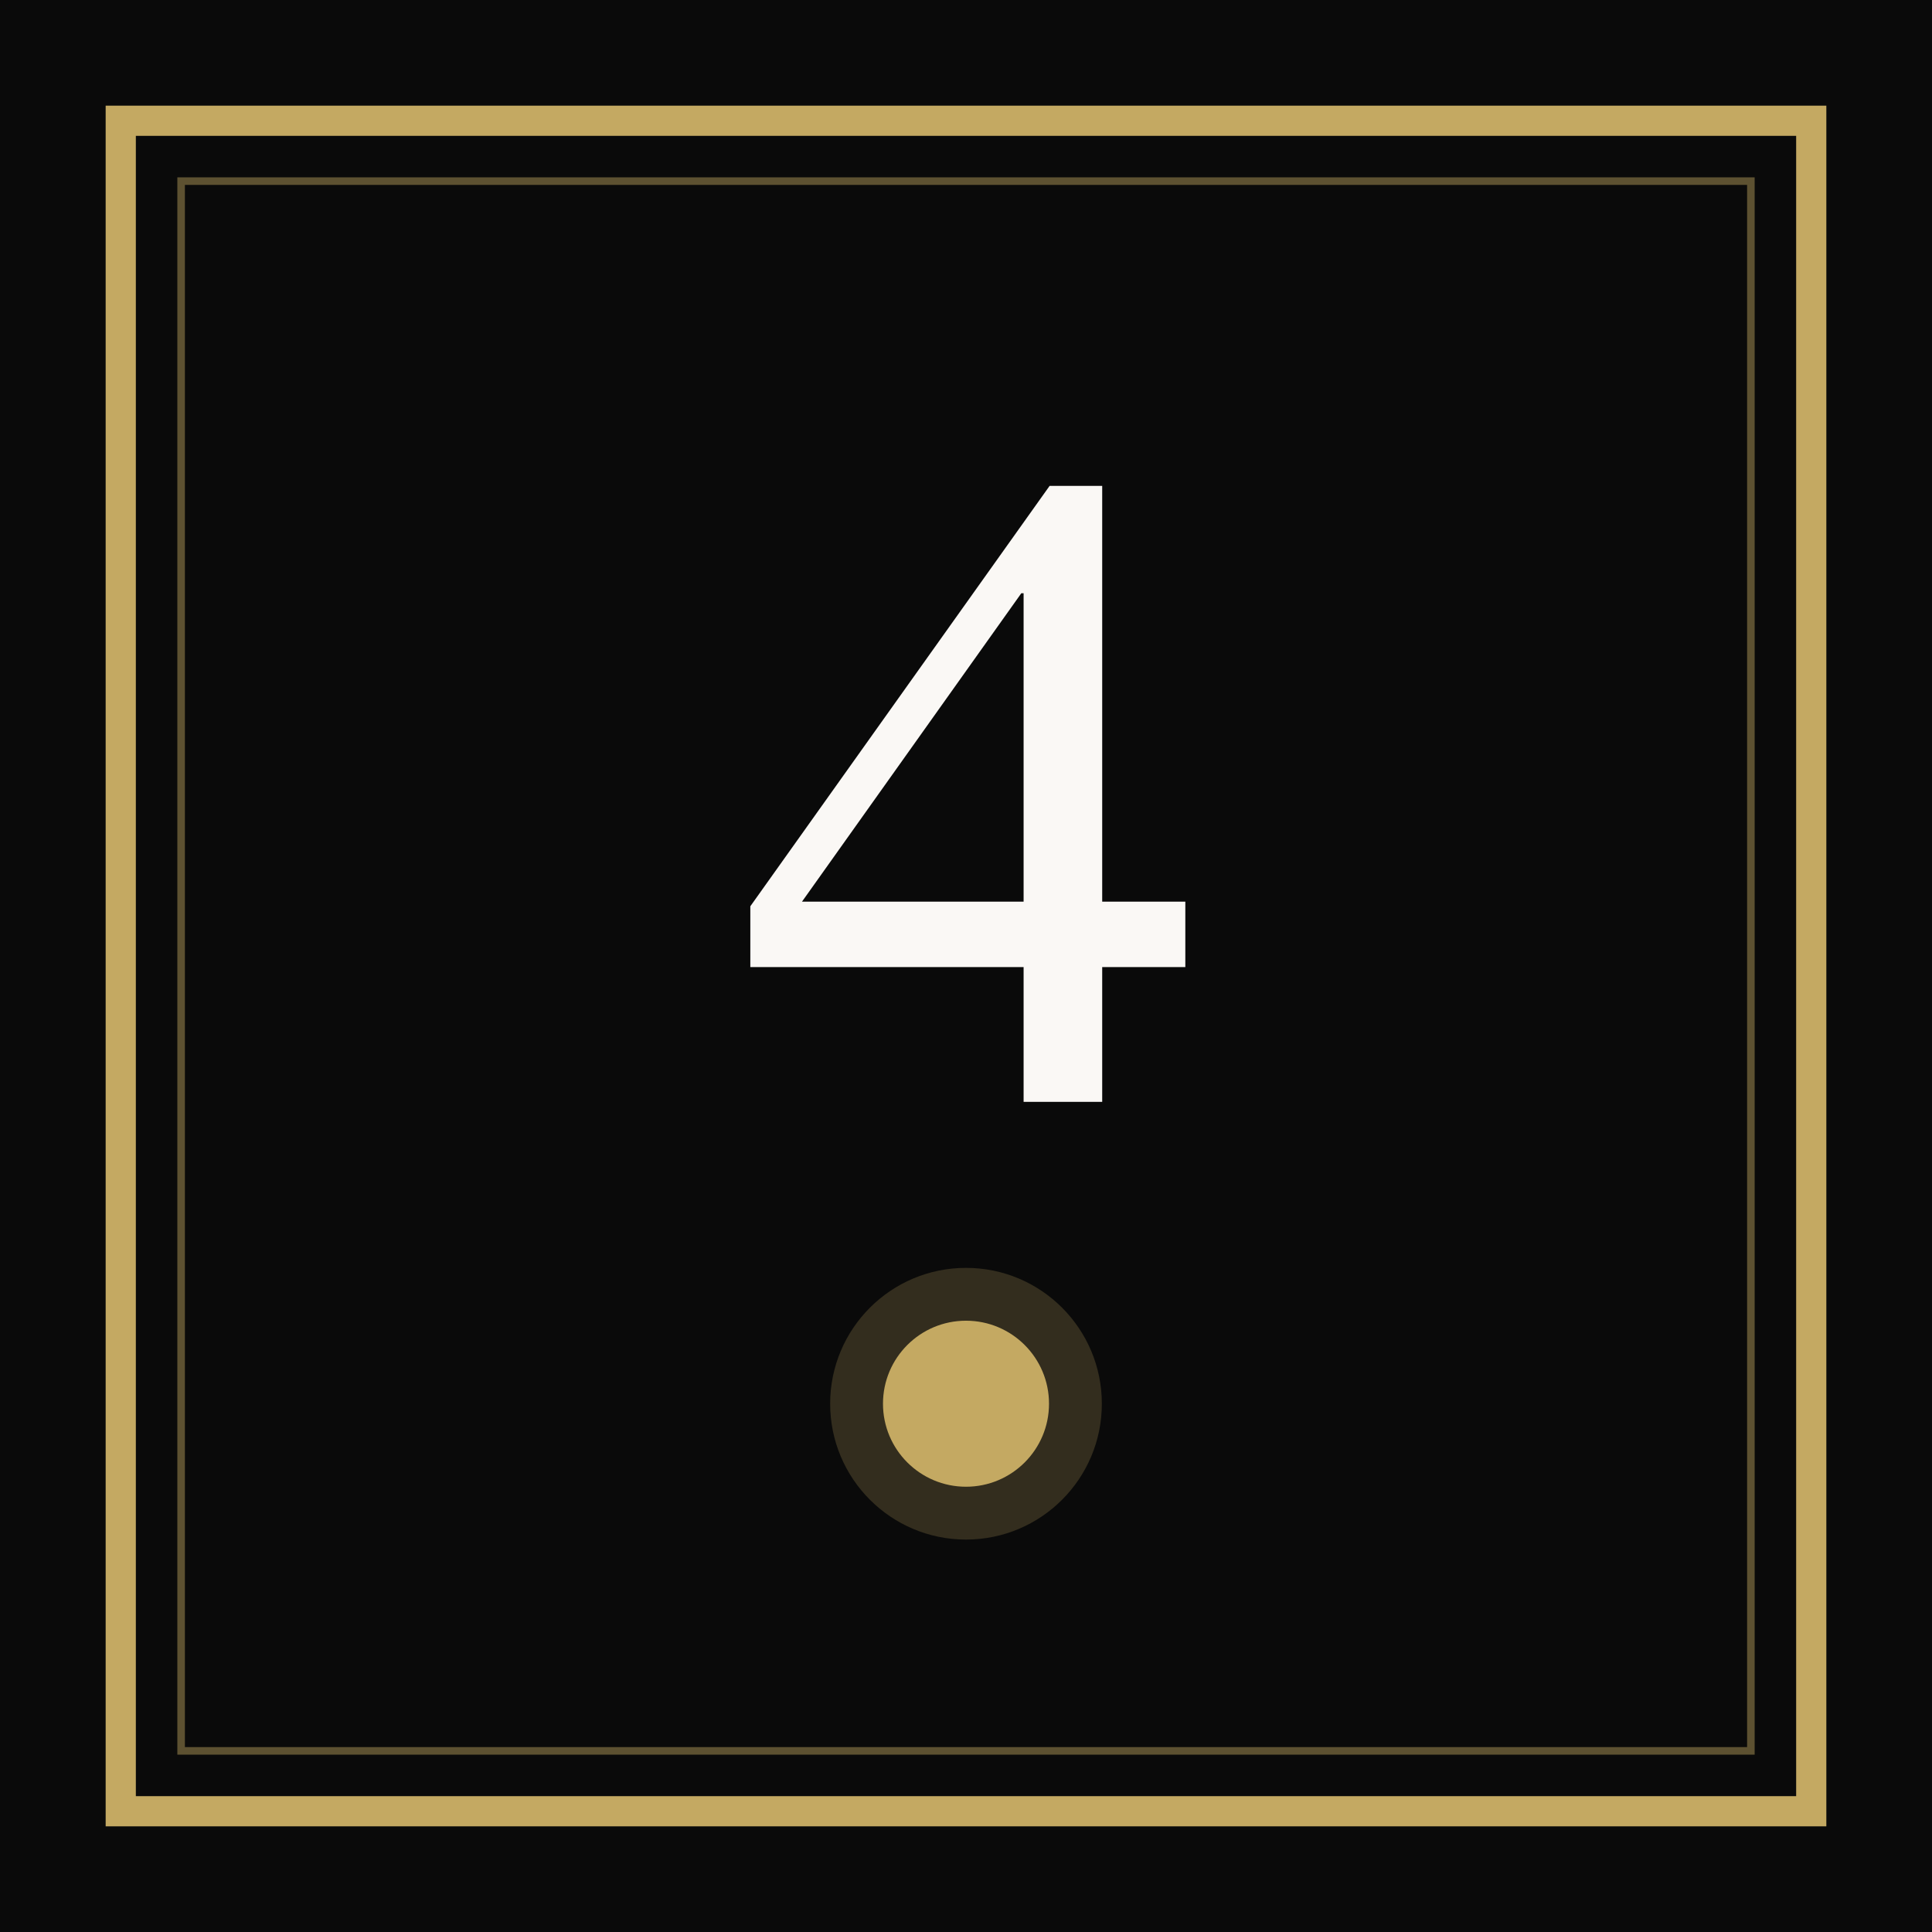
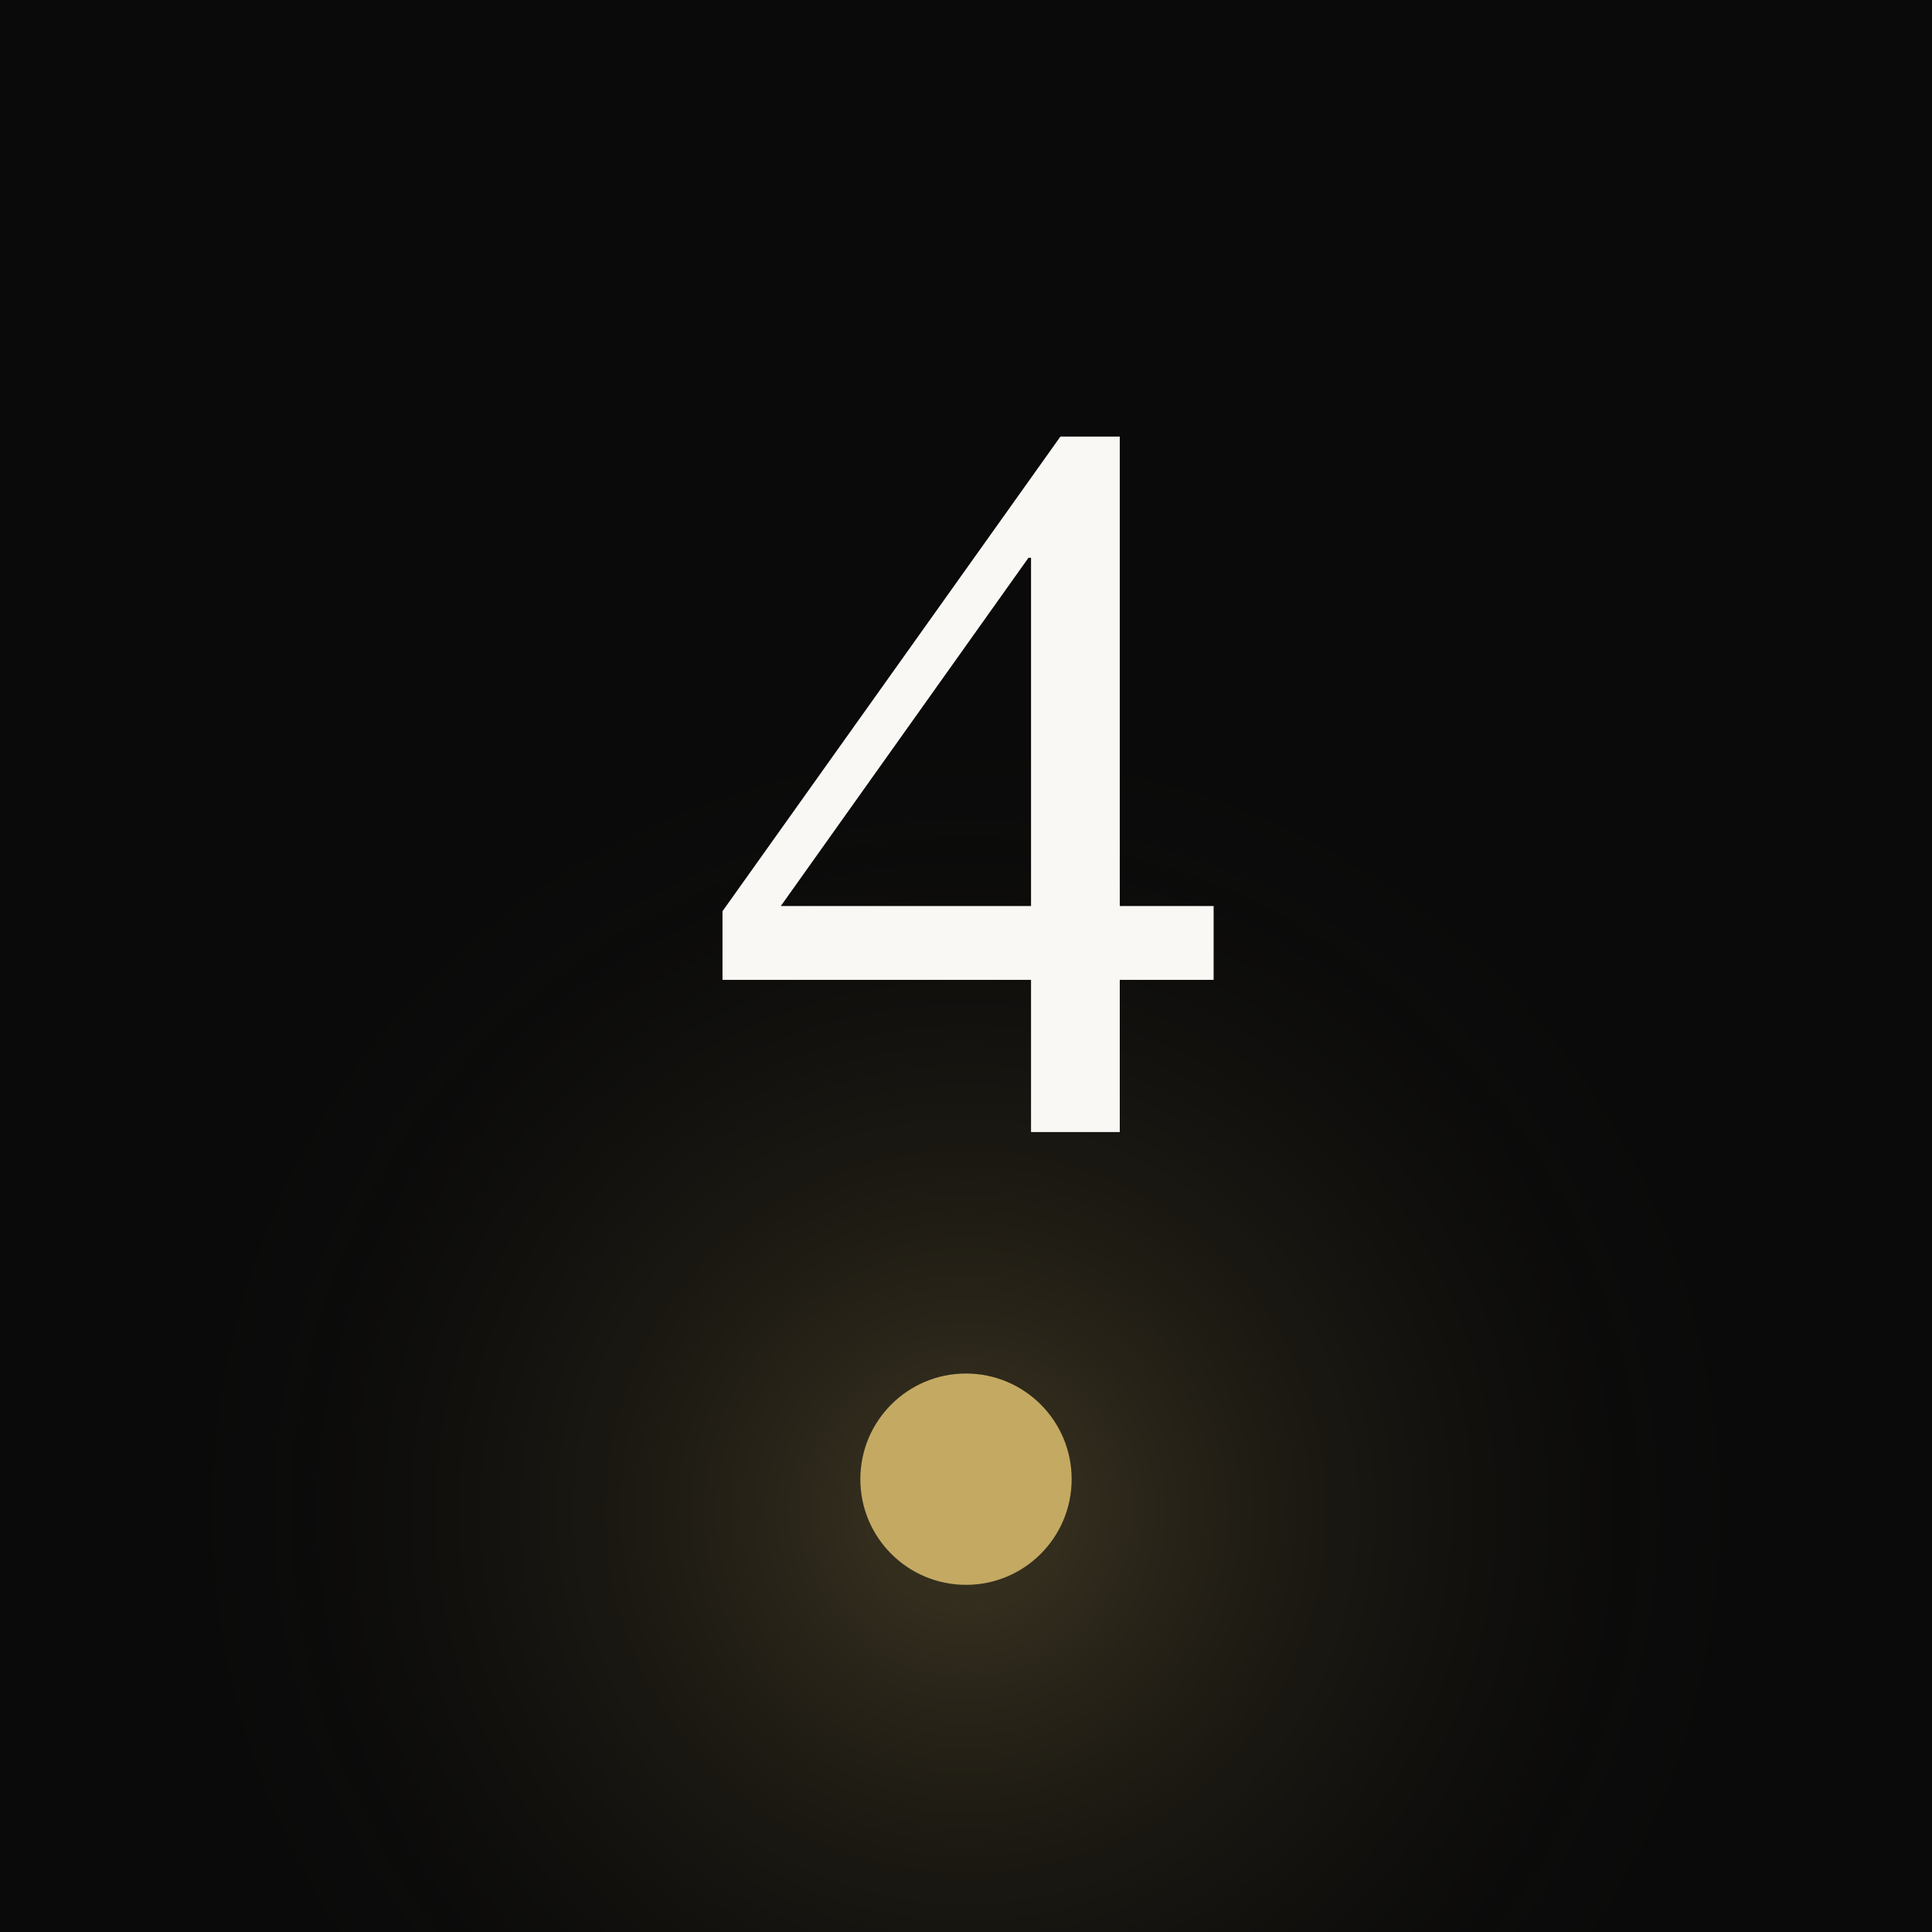
<svg xmlns="http://www.w3.org/2000/svg" viewBox="0 0 512 512" fill="none">
  <rect width="512" height="512" fill="#0A0A0A" />
-   <rect x="32" y="32" width="448" height="448" stroke="#C4A962" stroke-width="8" />
-   <rect x="48" y="48" width="416" height="416" stroke="#C4A962" stroke-width="2" opacity="0.45" />
-   <text x="256" y="292" text-anchor="middle" font-family="Georgia, 'Times New Roman', serif" font-size="248" fill="#FAF8F5">4</text>
-   <circle cx="256" cy="372" r="36" fill="#C4A962" opacity="0.22" />
-   <circle cx="256" cy="372" r="22" fill="#C4A962" />
+   <radialGradient id="g" cx="50%" cy="78%" r="42%">
+     <stop offset="0%" stop-color="#C4A962" stop-opacity="0.28" />
+     <stop offset="100%" stop-color="#0A0A0A" stop-opacity="0" />
+   </radialGradient>
+   <rect width="512" height="512" fill="url(#g)" />
+   <text x="256" y="300" text-anchor="middle" font-family="Georgia, 'Times New Roman', serif" font-size="280" fill="#FAF8F5">4</text>
+   <circle cx="256" cy="392" r="28" fill="#C4A962" />
</svg>
